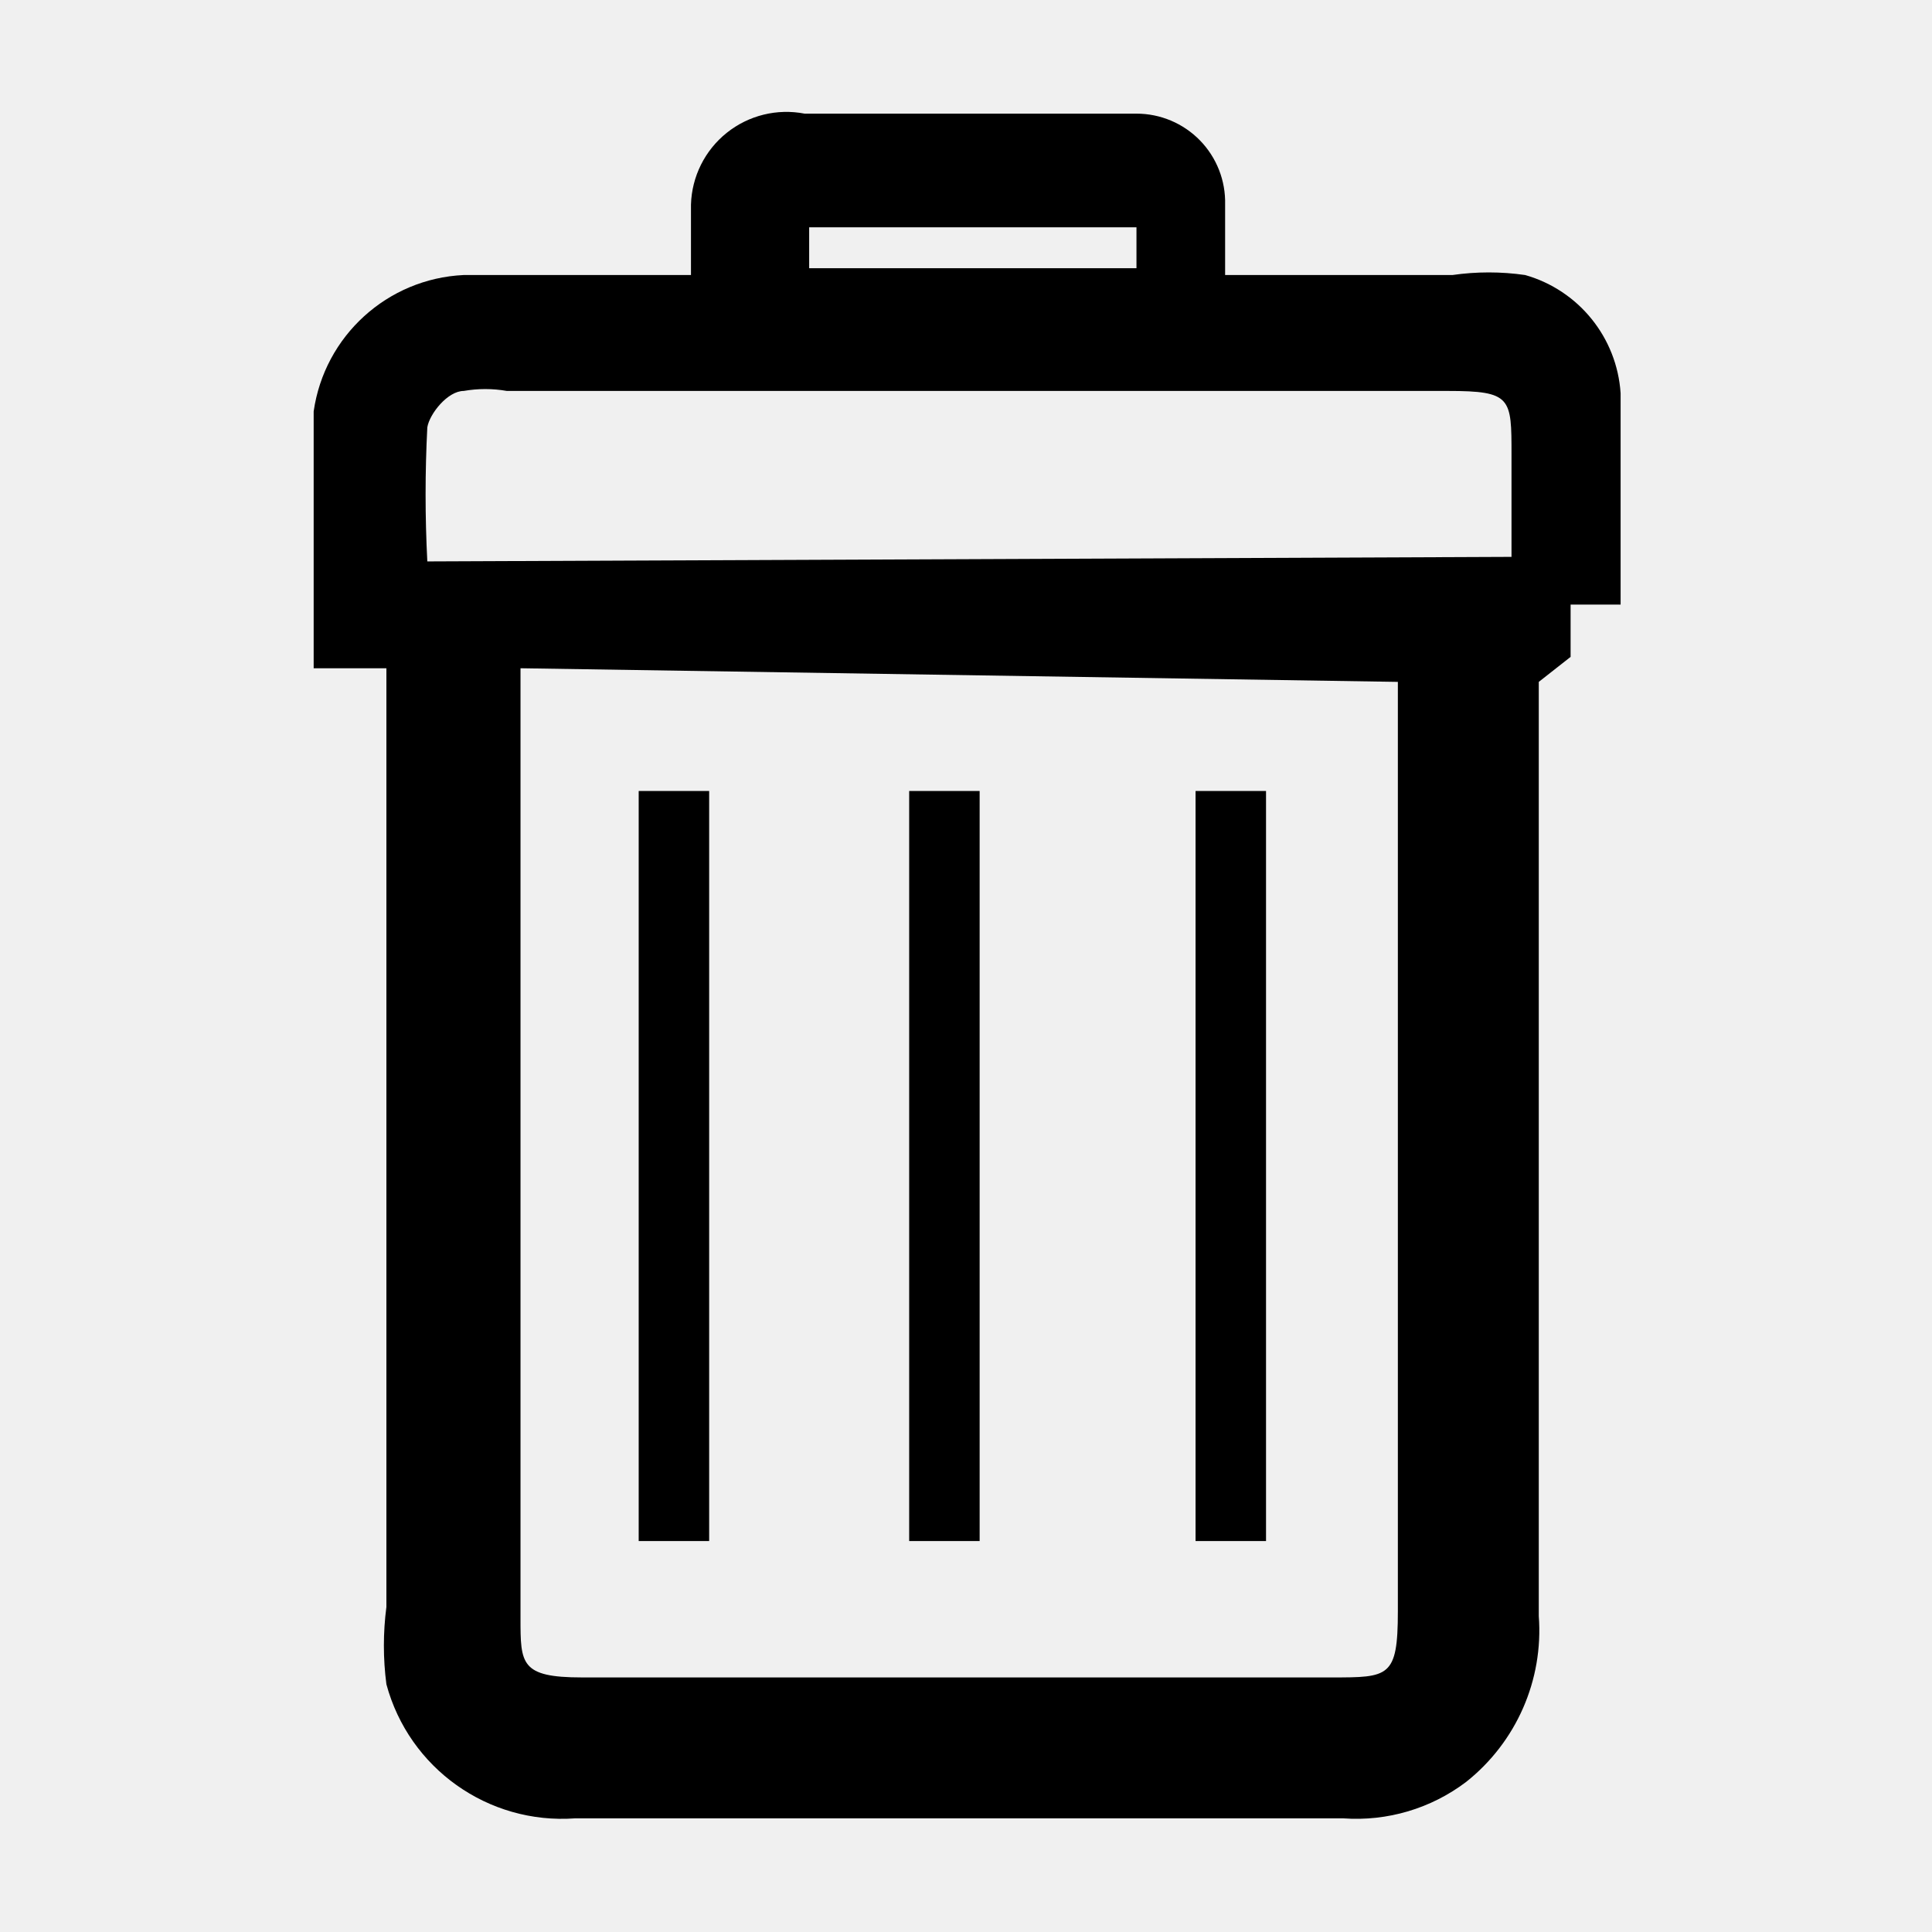
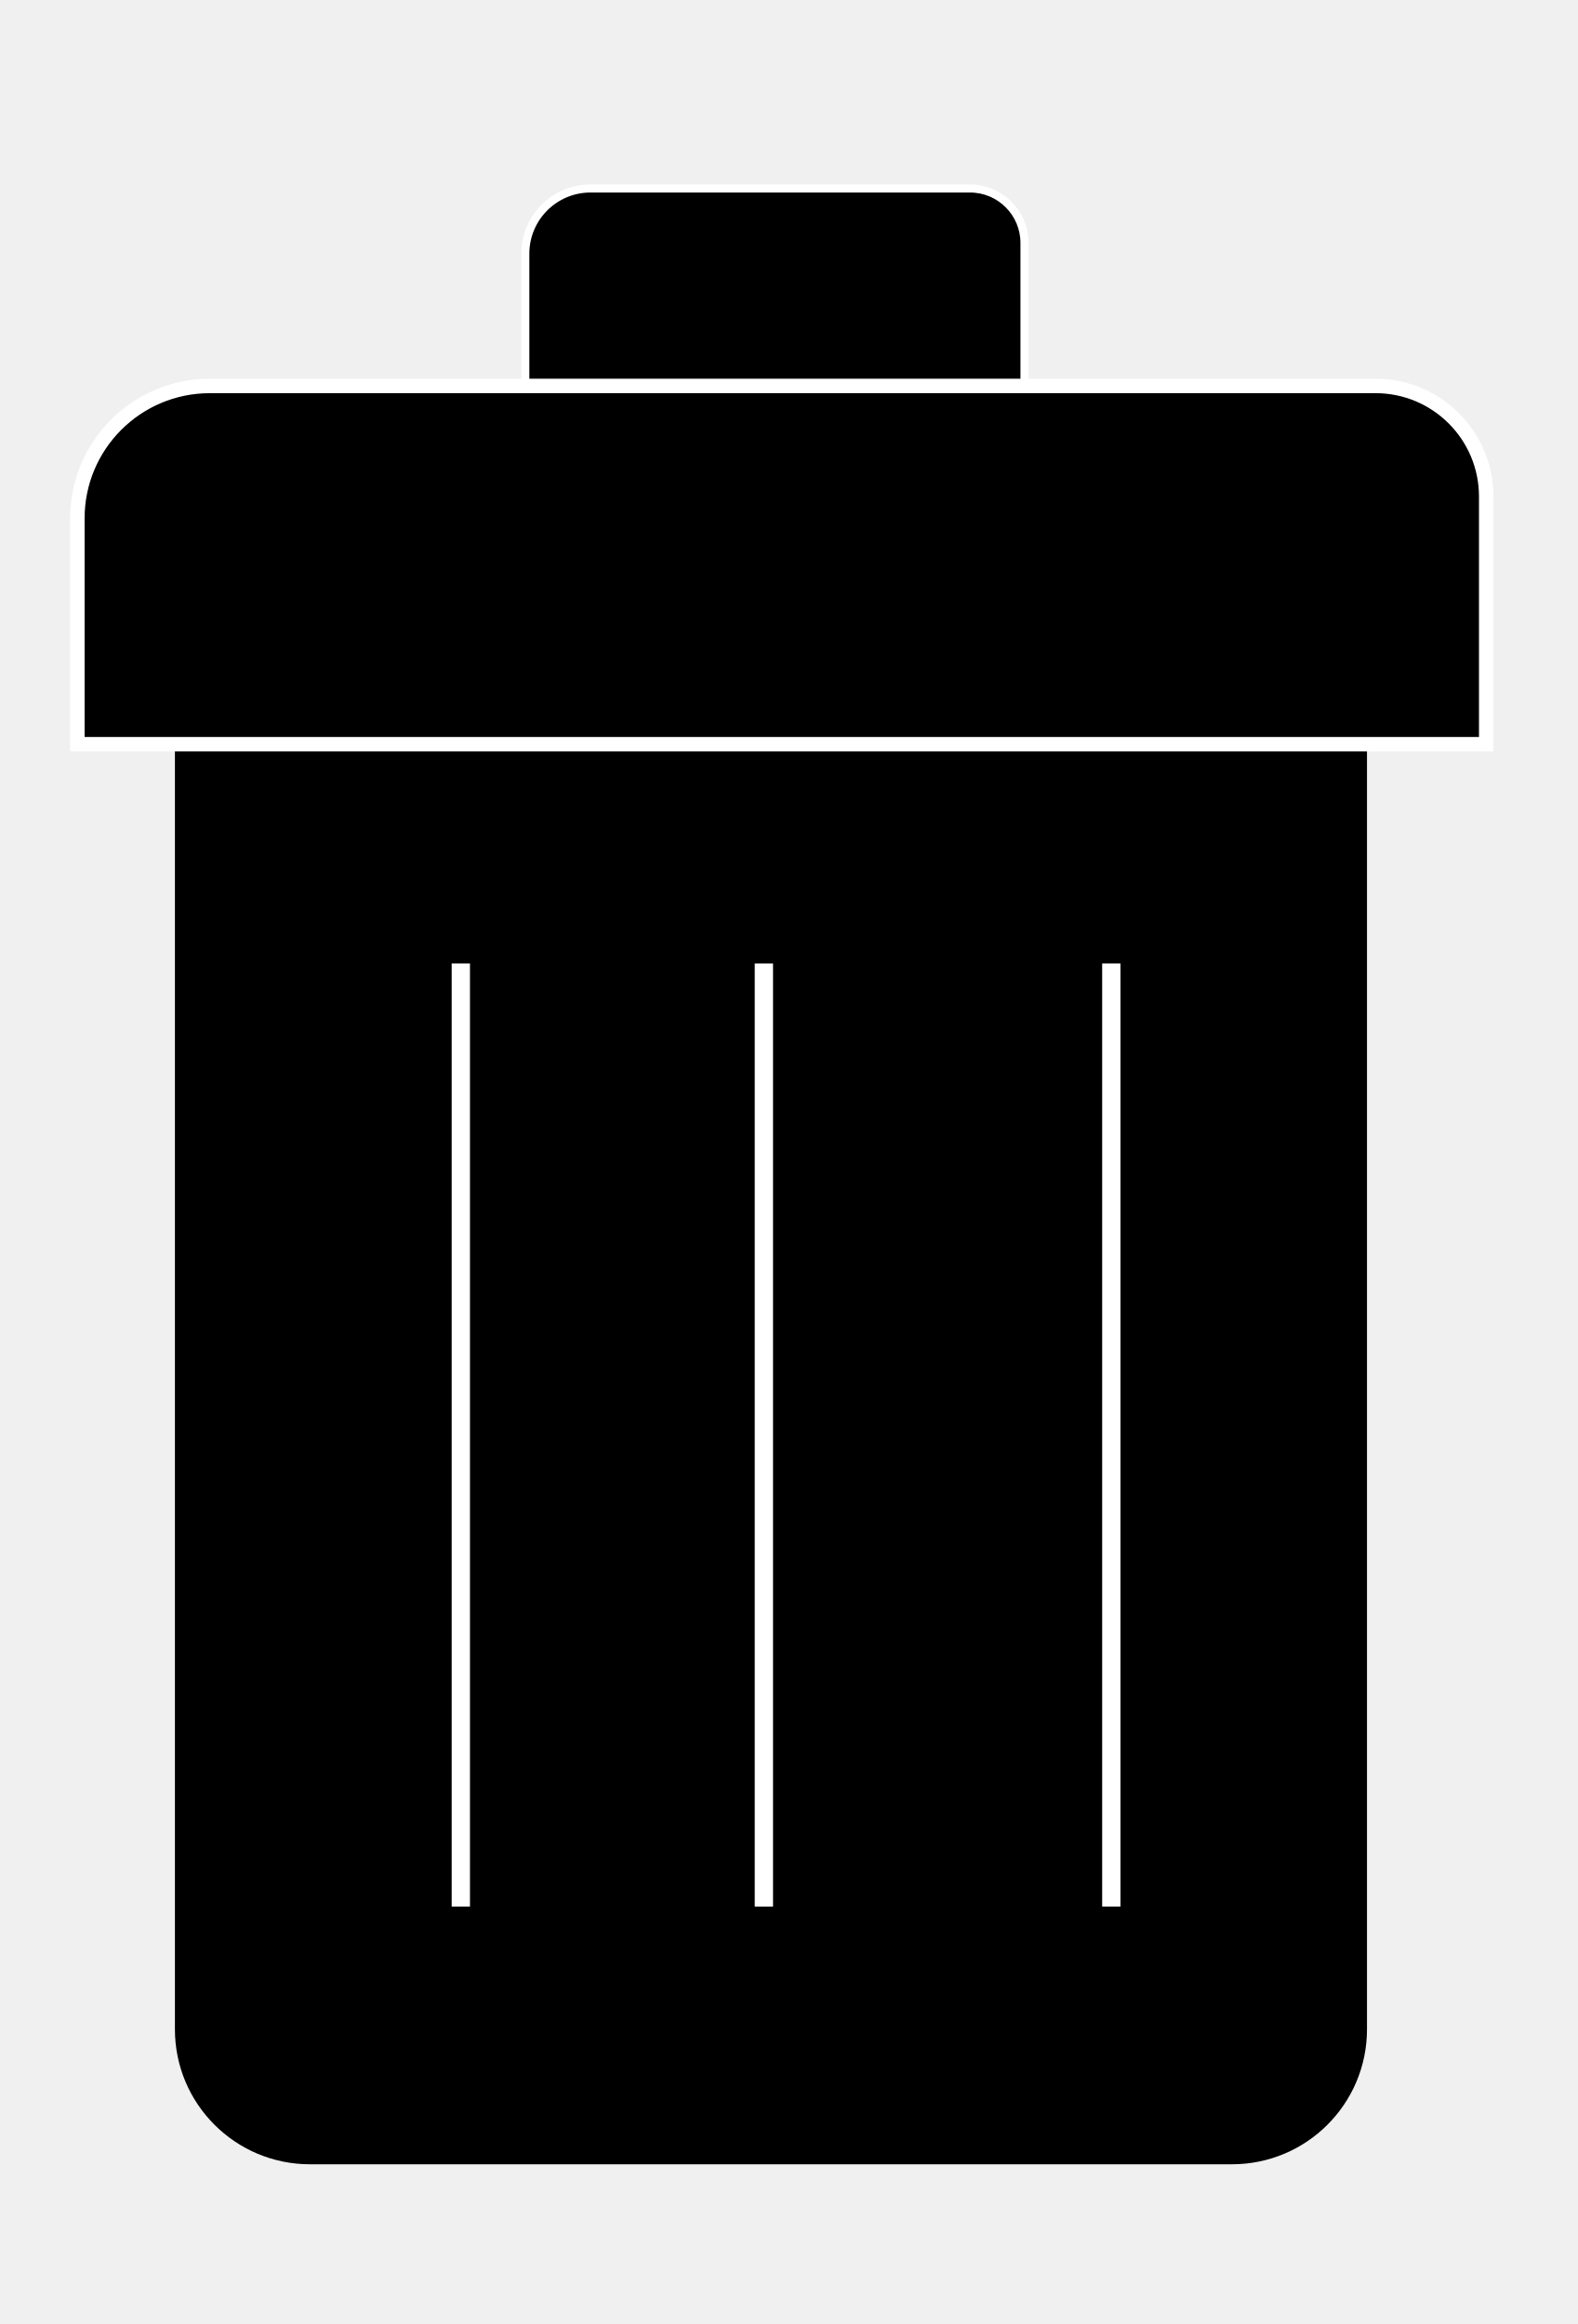
- <svg xmlns="http://www.w3.org/2000/svg" id="Layer_1" data-name="Layer 1" viewBox="0 0 8.5 8.5">
-   <path d="M1.67,2.94H1.38c0-.39,0-.76,0-1.13a.7.7,0,0,1,.66-.6h1c0-.11,0-.21,0-.31A.42.42,0,0,1,3.54.5H5a.39.39,0,0,1,.39.4c0,.1,0,.2,0,.31h1a1.12,1.12,0,0,1,.32,0,.58.58,0,0,1,.42.52c0,.3,0,.61,0,.93H6.91v.23L6.77,3V7.11a.85.85,0,0,1-.32.73A.8.8,0,0,1,5.91,8H2.53a.8.8,0,0,1-.83-.59,1.31,1.31,0,0,1,0-.34V2.94Zm.62,0v.1c0,1.36,0,2.72,0,4.08,0,.2,0,.26.27.26h3.3c.25,0,.29,0,.29-.29,0-1.34,0-2.67,0-4V3Zm4.36-.49V2c0-.25,0-.28-.28-.28H2.23a.55.55,0,0,0-.19,0c-.07,0-.15.1-.16.16a5.76,5.76,0,0,0,0,.59ZM3.56,1.18H5V1H3.56Z" />
-   <path d="M3.12,3.48v3.3H2.81V3.48Z" />
-   <path d="M5.26,3.48h.31v3.3H5.26Z" />
-   <path d="M4,3.48h.31v3.3H4Z" />
+ <svg xmlns="http://www.w3.org/2000/svg" viewBox="0 0 2023.85 2982.23">
+   <defs>
+     <style>.cls-1,.cls-2{stroke:#fff;}.cls-1,.cls-2,.cls-3{stroke-miterlimit:10;}.cls-1{stroke-width:10.36px;}.cls-2{stroke-width:18.54px;}.cls-3{fill:#fff;stroke:#000;stroke-width:4.66px;}</style>
+   </defs>
+   <g id="Lag_2" data-name="Lag 2">
+     <rect x="224.39" y="643.03" width="1529.26" height="2134.24" rx="173.21" />
+     <path class="cls-1" d="M757.57,241.87h486.81a69.89,69.89,0,0,1,69.89,69.89V556.63a0,0,0,0,1,0,0H673.9a0,0,0,0,1,0,0V325.54A83.67,83.67,0,0,1,757.57,241.87Z" />
+     <path class="cls-2" d="M269.14,495.27H1764.68a141.9,141.9,0,0,1,141.9,141.9V955a0,0,0,0,1,0,0H99.27a0,0,0,0,1,0,0V665.14A169.87,169.87,0,0,1,269.14,495.27Z" />
+     <rect class="cls-3" x="965.87" y="1234.05" width="28.14" height="1214.87" />
+     <rect class="cls-3" x="1411.58" y="1234.02" width="28.14" height="1214.87" />
+     <rect class="cls-3" x="577.1" y="1234.02" width="28.14" height="1214.87" />
+   </g>
</svg>
